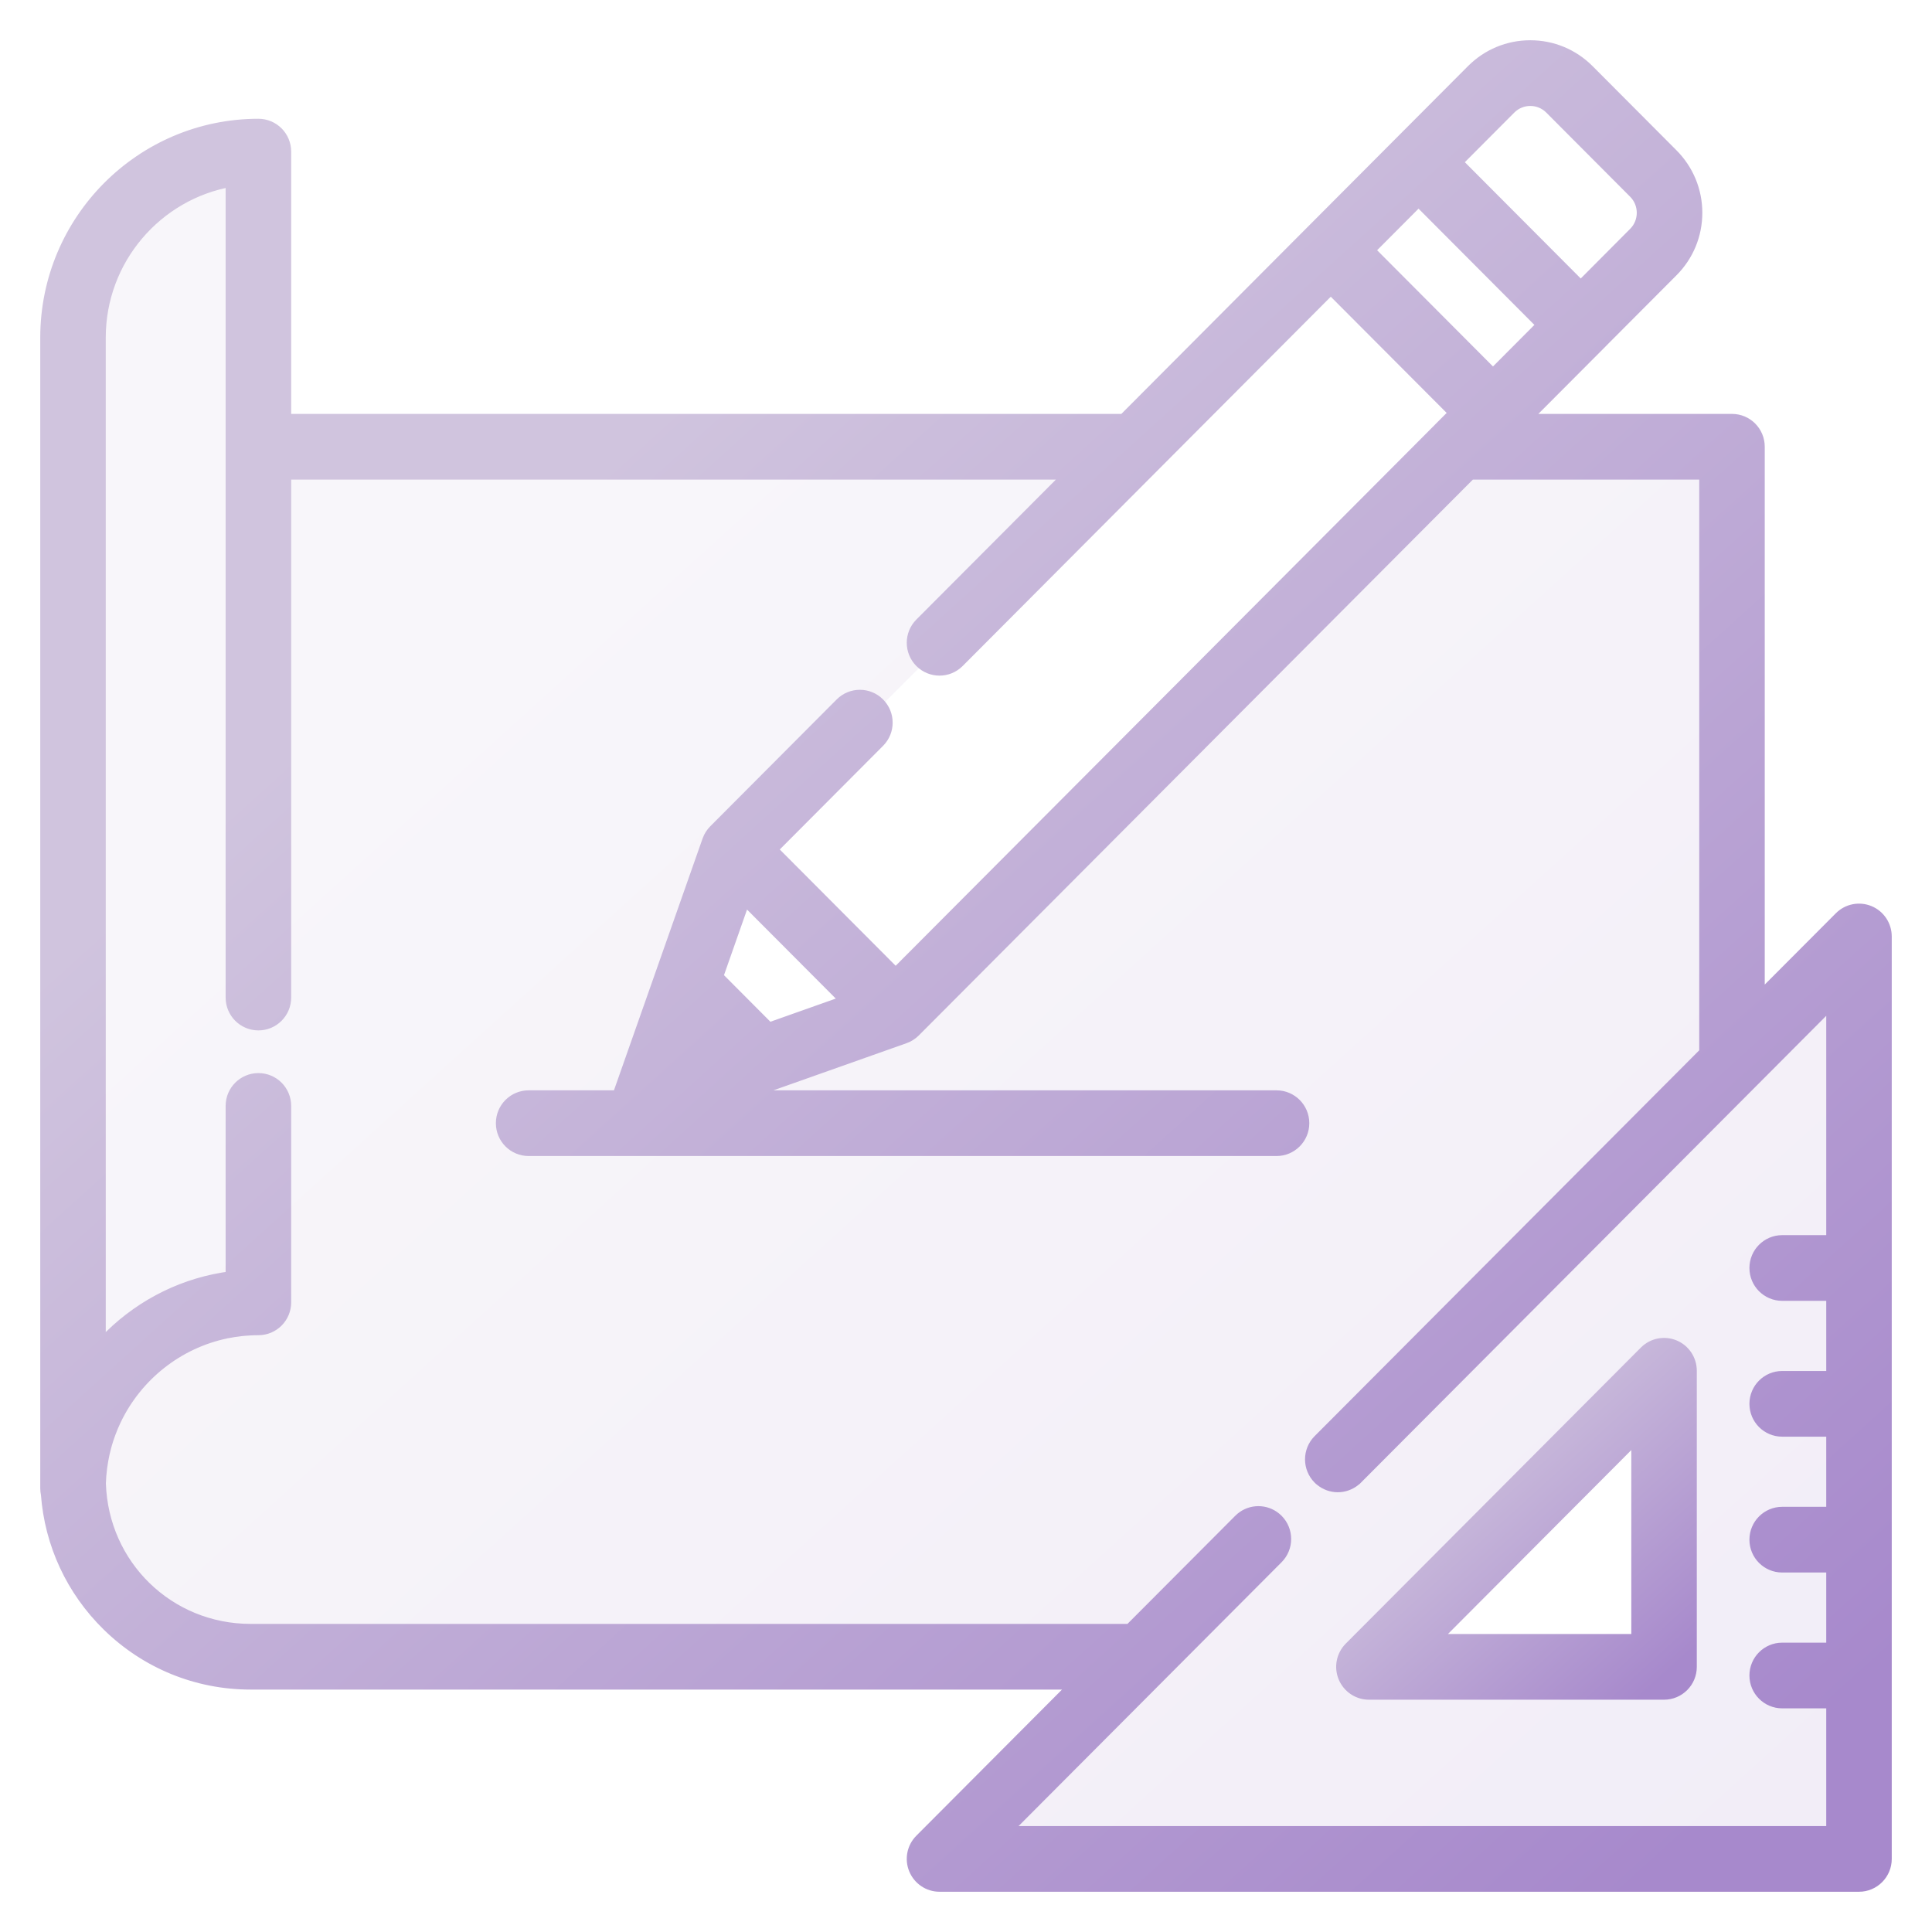
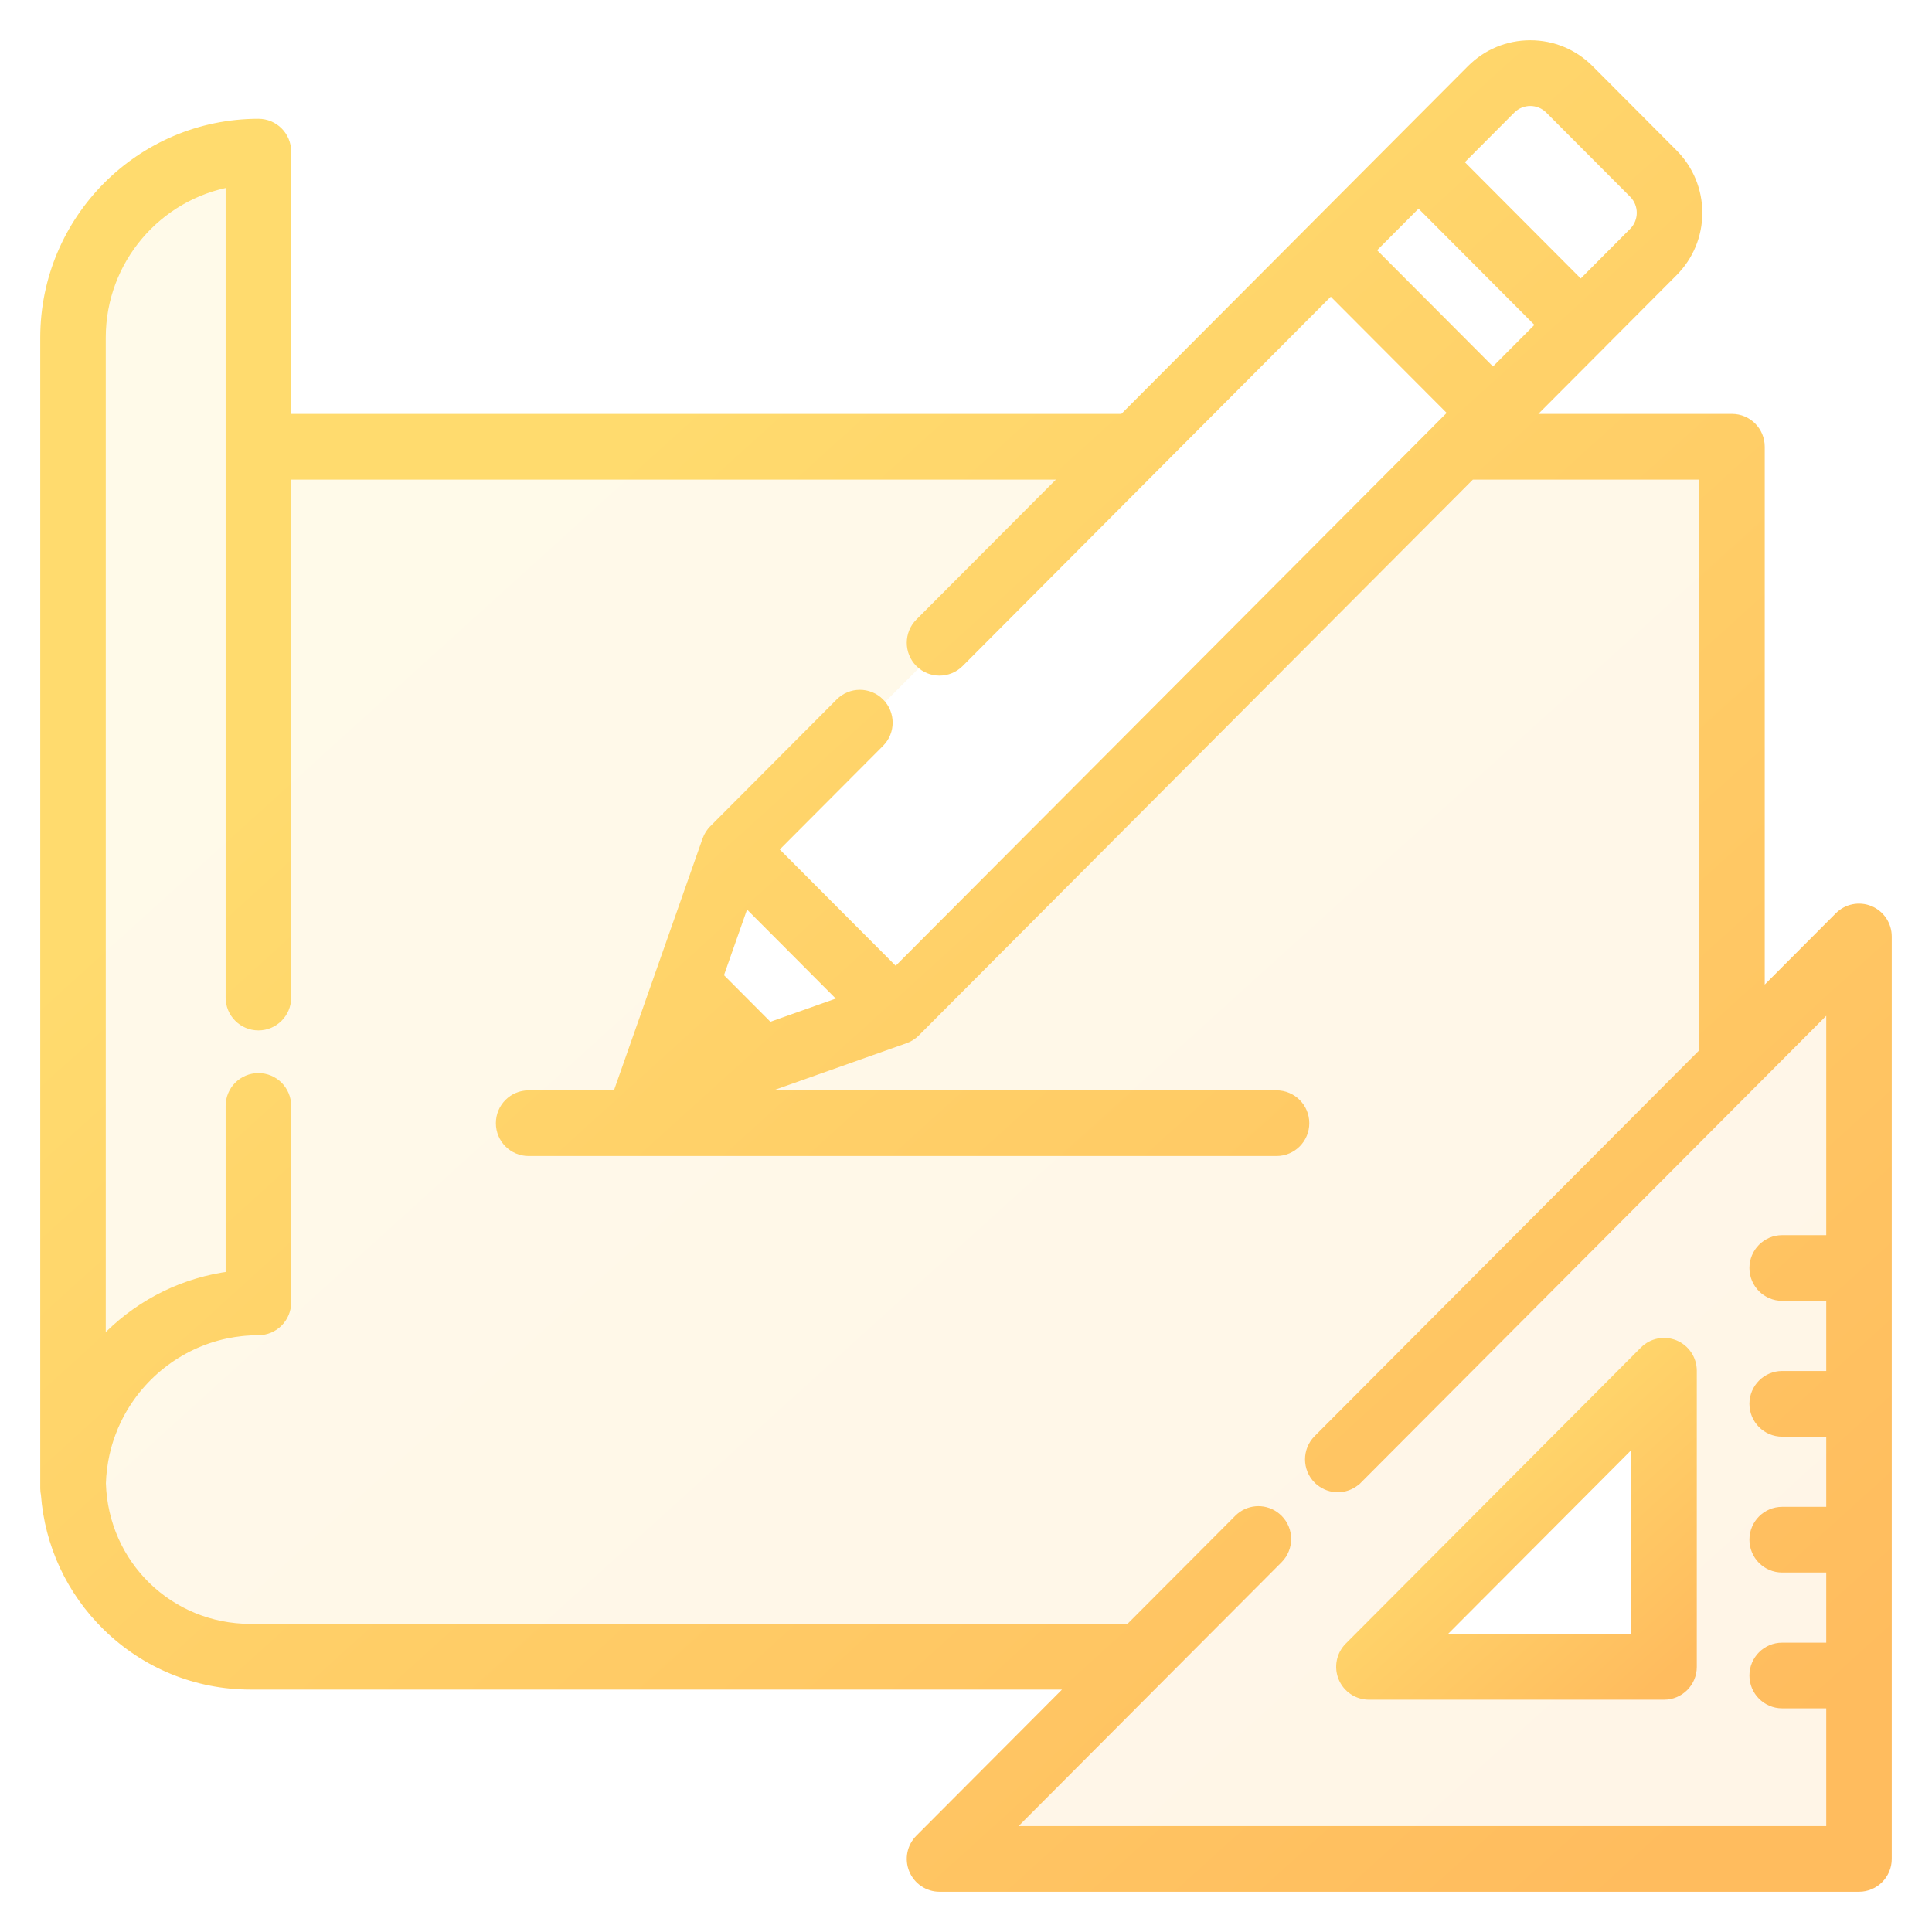
<svg xmlns="http://www.w3.org/2000/svg" width="42" height="42" viewBox="0 0 42 42" fill="none">
  <path opacity="0.15" fill-rule="evenodd" clip-rule="evenodd" d="M40.638 19.814C40.418 19.723 40.166 19.773 39.998 19.942L38.239 21.706V9.712C38.239 9.386 37.977 9.123 37.652 9.123H33.141L34.779 7.48L34.779 7.479L36.357 5.896C36.695 5.557 36.882 5.106 36.882 4.626C36.882 4.147 36.695 3.696 36.357 3.356L34.533 1.526C34.195 1.187 33.745 1 33.267 1C32.789 1 32.339 1.187 32.001 1.526L30.422 3.11L28.515 5.023L24.429 9.123H6.205V3.296C6.205 2.97 5.942 2.707 5.618 2.707C3.071 2.707 1 4.785 1 7.339V32.356C1 32.399 1.005 32.442 1.014 32.483C1.095 33.566 1.562 34.573 2.344 35.338C3.179 36.155 4.281 36.605 5.447 36.605H23.388L20.009 39.995C19.841 40.163 19.791 40.416 19.882 40.636C19.973 40.856 20.187 41 20.424 41H40.413C40.737 41 41 40.736 41 40.411V20.358C41 20.12 40.857 19.905 40.638 19.814ZM32.831 2.359C33.072 2.118 33.463 2.118 33.703 2.359L35.527 4.189C35.767 4.43 35.767 4.822 35.527 5.063L34.364 6.231L31.668 3.526L32.831 2.359ZM30.838 4.359L33.533 7.063L32.456 8.144L29.761 5.44L30.838 4.359ZM18.397 21.76L16.715 22.356L15.595 21.232L16.188 19.544L18.397 21.76ZM35.829 30.171L30.171 35.829C30.108 35.892 30.152 36 30.241 36H36V30.241C36 30.152 35.892 30.108 35.829 30.171ZM16 18.5L19.5 22L32.5 9L29 5.5L16 18.5Z" fill="url(#paint0_linear)" />
  <path d="M36.4 29.255C36.18 29.164 35.928 29.214 35.76 29.383L29.344 35.819C29.176 35.988 29.126 36.241 29.217 36.461C29.308 36.681 29.522 36.825 29.759 36.825H36.175C36.499 36.825 36.762 36.561 36.762 36.236V29.799C36.762 29.561 36.619 29.346 36.4 29.255ZM31.176 35.647L35.588 31.221V35.647H31.176Z" fill="url(#paint1_linear)" stroke="url(#paint2_linear)" stroke-width="0.25" />
  <path d="M40.638 19.814C40.418 19.723 40.166 19.773 39.998 19.942L38.239 21.706V9.712C38.239 9.386 37.977 9.123 37.652 9.123H33.141L34.779 7.48C34.779 7.48 34.779 7.479 34.779 7.479L36.357 5.896C36.695 5.557 36.882 5.106 36.882 4.626C36.882 4.147 36.695 3.696 36.357 3.356L34.533 1.526C34.195 1.187 33.745 1 33.267 1C32.789 1 32.339 1.187 32.001 1.526L30.422 3.11L28.515 5.023L24.429 9.123H6.205V3.296C6.205 2.97 5.942 2.707 5.618 2.707C3.071 2.707 1 4.785 1 7.339V32.356C1 32.399 1.005 32.442 1.014 32.483C1.095 33.566 1.562 34.573 2.344 35.338C3.179 36.155 4.281 36.605 5.447 36.605H23.388L20.009 39.995C19.841 40.163 19.791 40.416 19.882 40.636C19.973 40.856 20.187 41 20.424 41H40.413C40.737 41 41 40.736 41 40.411V20.358C41 20.12 40.857 19.905 40.638 19.814ZM32.831 2.359C33.072 2.118 33.463 2.118 33.703 2.359L35.527 4.189C35.767 4.43 35.767 4.822 35.527 5.063L34.364 6.231L31.668 3.526L32.831 2.359ZM30.838 4.359L33.533 7.063L32.456 8.144L29.761 5.44L30.838 4.359ZM39.826 26.976H38.743C38.419 26.976 38.156 27.24 38.156 27.565C38.156 27.891 38.419 28.154 38.743 28.154H39.826V29.929H38.743C38.419 29.929 38.156 30.193 38.156 30.518C38.156 30.844 38.419 31.107 38.743 31.107H39.826V32.882H38.743C38.419 32.882 38.156 33.146 38.156 33.471C38.156 33.797 38.419 34.06 38.743 34.06H39.826V35.835H38.743C38.419 35.835 38.156 36.099 38.156 36.424C38.156 36.749 38.419 37.013 38.743 37.013H39.826V39.822H21.842L27.772 33.873C28.001 33.643 28.001 33.27 27.772 33.04C27.746 33.014 27.717 32.991 27.688 32.97C27.459 32.813 27.145 32.836 26.942 33.04L24.562 35.427H5.448C3.667 35.427 2.233 34.032 2.177 32.249C2.18 32.137 2.189 32.026 2.203 31.917C2.203 31.916 2.203 31.915 2.203 31.915C2.21 31.863 2.218 31.811 2.227 31.759C2.228 31.753 2.229 31.747 2.23 31.741C2.238 31.695 2.247 31.65 2.257 31.604C2.26 31.591 2.263 31.579 2.266 31.566C2.275 31.527 2.285 31.489 2.295 31.451C2.3 31.43 2.306 31.41 2.312 31.389C2.321 31.359 2.33 31.329 2.339 31.3C2.349 31.27 2.359 31.241 2.369 31.212C2.376 31.192 2.383 31.171 2.391 31.151C2.405 31.112 2.42 31.074 2.436 31.036C2.44 31.025 2.445 31.014 2.449 31.003C2.469 30.956 2.49 30.91 2.512 30.864C2.513 30.862 2.514 30.86 2.515 30.858C2.974 29.905 3.858 29.194 4.917 28.973C4.92 28.973 4.923 28.972 4.926 28.971C4.975 28.961 5.024 28.953 5.073 28.945C5.082 28.944 5.09 28.942 5.098 28.941C5.143 28.934 5.188 28.928 5.233 28.923C5.246 28.922 5.258 28.92 5.271 28.919C5.314 28.914 5.358 28.912 5.402 28.909C5.416 28.908 5.43 28.906 5.444 28.906C5.501 28.903 5.559 28.901 5.618 28.901C5.942 28.901 6.205 28.638 6.205 28.312V24.042C6.205 23.716 5.942 23.453 5.618 23.453C5.293 23.453 5.03 23.716 5.03 24.042V27.76C4.039 27.886 3.119 28.33 2.393 29.041C2.317 29.115 2.245 29.193 2.174 29.272V7.339C2.174 5.635 3.41 4.215 5.03 3.935V21.686C5.03 22.011 5.293 22.275 5.618 22.275C5.942 22.275 6.205 22.011 6.205 21.686V10.301H23.255L20.009 13.557C19.78 13.787 19.78 14.16 20.009 14.39C20.238 14.62 20.61 14.62 20.839 14.39L25.087 10.128C25.087 10.128 25.087 10.128 25.087 10.128L28.93 6.273L31.626 8.977L31.309 9.294C31.309 9.295 31.309 9.295 31.309 9.295L19.471 21.172L16.775 18.467L19.108 16.126C19.338 15.896 19.338 15.523 19.108 15.293C18.879 15.063 18.507 15.063 18.278 15.293L15.529 18.051C15.515 18.066 15.501 18.081 15.488 18.097C15.484 18.102 15.48 18.108 15.476 18.114C15.468 18.125 15.46 18.136 15.452 18.147C15.448 18.154 15.444 18.161 15.44 18.168C15.433 18.179 15.427 18.19 15.421 18.201C15.418 18.209 15.414 18.216 15.411 18.224C15.405 18.235 15.401 18.247 15.396 18.259C15.395 18.263 15.393 18.267 15.391 18.271L14.247 21.522L13.467 23.738C13.457 23.768 13.45 23.798 13.444 23.828H11.492C11.167 23.828 10.905 24.092 10.905 24.417C10.905 24.742 11.167 25.006 11.492 25.006H27.75C28.075 25.006 28.338 24.742 28.338 24.417C28.338 24.092 28.075 23.828 27.75 23.828H16.085L19.666 22.56C19.669 22.559 19.672 22.557 19.675 22.556C19.689 22.551 19.702 22.545 19.716 22.539C19.721 22.537 19.727 22.534 19.732 22.532C19.746 22.525 19.76 22.517 19.773 22.509C19.778 22.506 19.782 22.503 19.786 22.501C19.801 22.492 19.814 22.482 19.828 22.471C19.831 22.469 19.835 22.466 19.838 22.464C19.854 22.45 19.87 22.436 19.886 22.421L31.967 10.301H37.065V22.884L28.667 31.309C28.438 31.539 28.438 31.912 28.667 32.142C28.681 32.156 28.696 32.17 28.712 32.182C28.819 32.27 28.951 32.315 29.082 32.315C29.214 32.315 29.345 32.27 29.453 32.182C29.468 32.17 29.483 32.156 29.497 32.142L29.498 32.142L39.826 21.78V26.976ZM18.397 21.76L16.715 22.356L15.595 21.232L16.188 19.544L18.397 21.76Z" fill="url(#paint3_linear)" stroke="url(#paint4_linear)" stroke-width="0.25" />
  <defs>
    <linearGradient id="paint0_linear" x1="3.267" y1="1" x2="37.8" y2="39.133" gradientUnits="userSpaceOnUse">
-       <stop offset="0.259" stop-color="#D0C4DE" />
-       <stop offset="1" stop-color="#A789CC" />
+       <stop offset="0.259" stop-color="#FFDB6E" />
+       <stop offset="1" stop-color="#FFBC5E" />
    </linearGradient>
    <linearGradient id="paint1_linear" x1="29.602" y1="29.21" x2="36.178" y2="36.448" gradientUnits="userSpaceOnUse">
-       <stop offset="0.259" stop-color="#D0C4DE" />
-       <stop offset="1" stop-color="#A789CC" />
+       <stop offset="0.259" stop-color="#FFDB6E" />
+       <stop offset="1" stop-color="#FFBC5E" />
    </linearGradient>
    <linearGradient id="paint2_linear" x1="29.602" y1="29.21" x2="36.178" y2="36.448" gradientUnits="userSpaceOnUse">
-       <stop offset="0.259" stop-color="#D0C4DE" />
-       <stop offset="1" stop-color="#A789CC" />
+       <stop offset="0.259" stop-color="#FFDB6E" />
+       <stop offset="1" stop-color="#FFBC5E" />
    </linearGradient>
    <linearGradient id="paint3_linear" x1="3.267" y1="1" x2="37.8" y2="39.133" gradientUnits="userSpaceOnUse">
-       <stop offset="0.259" stop-color="#D0C4DE" />
-       <stop offset="1" stop-color="#A789CC" />
+       <stop offset="0.259" stop-color="#FFDB6E" />
+       <stop offset="1" stop-color="#FFBC5E" />
    </linearGradient>
    <linearGradient id="paint4_linear" x1="3.267" y1="1" x2="37.8" y2="39.133" gradientUnits="userSpaceOnUse">
-       <stop offset="0.259" stop-color="#D0C4DE" />
-       <stop offset="1" stop-color="#A789CC" />
+       <stop offset="0.259" stop-color="#FFDB6E" />
+       <stop offset="1" stop-color="#FFBC5E" />
    </linearGradient>
  </defs>
</svg>
